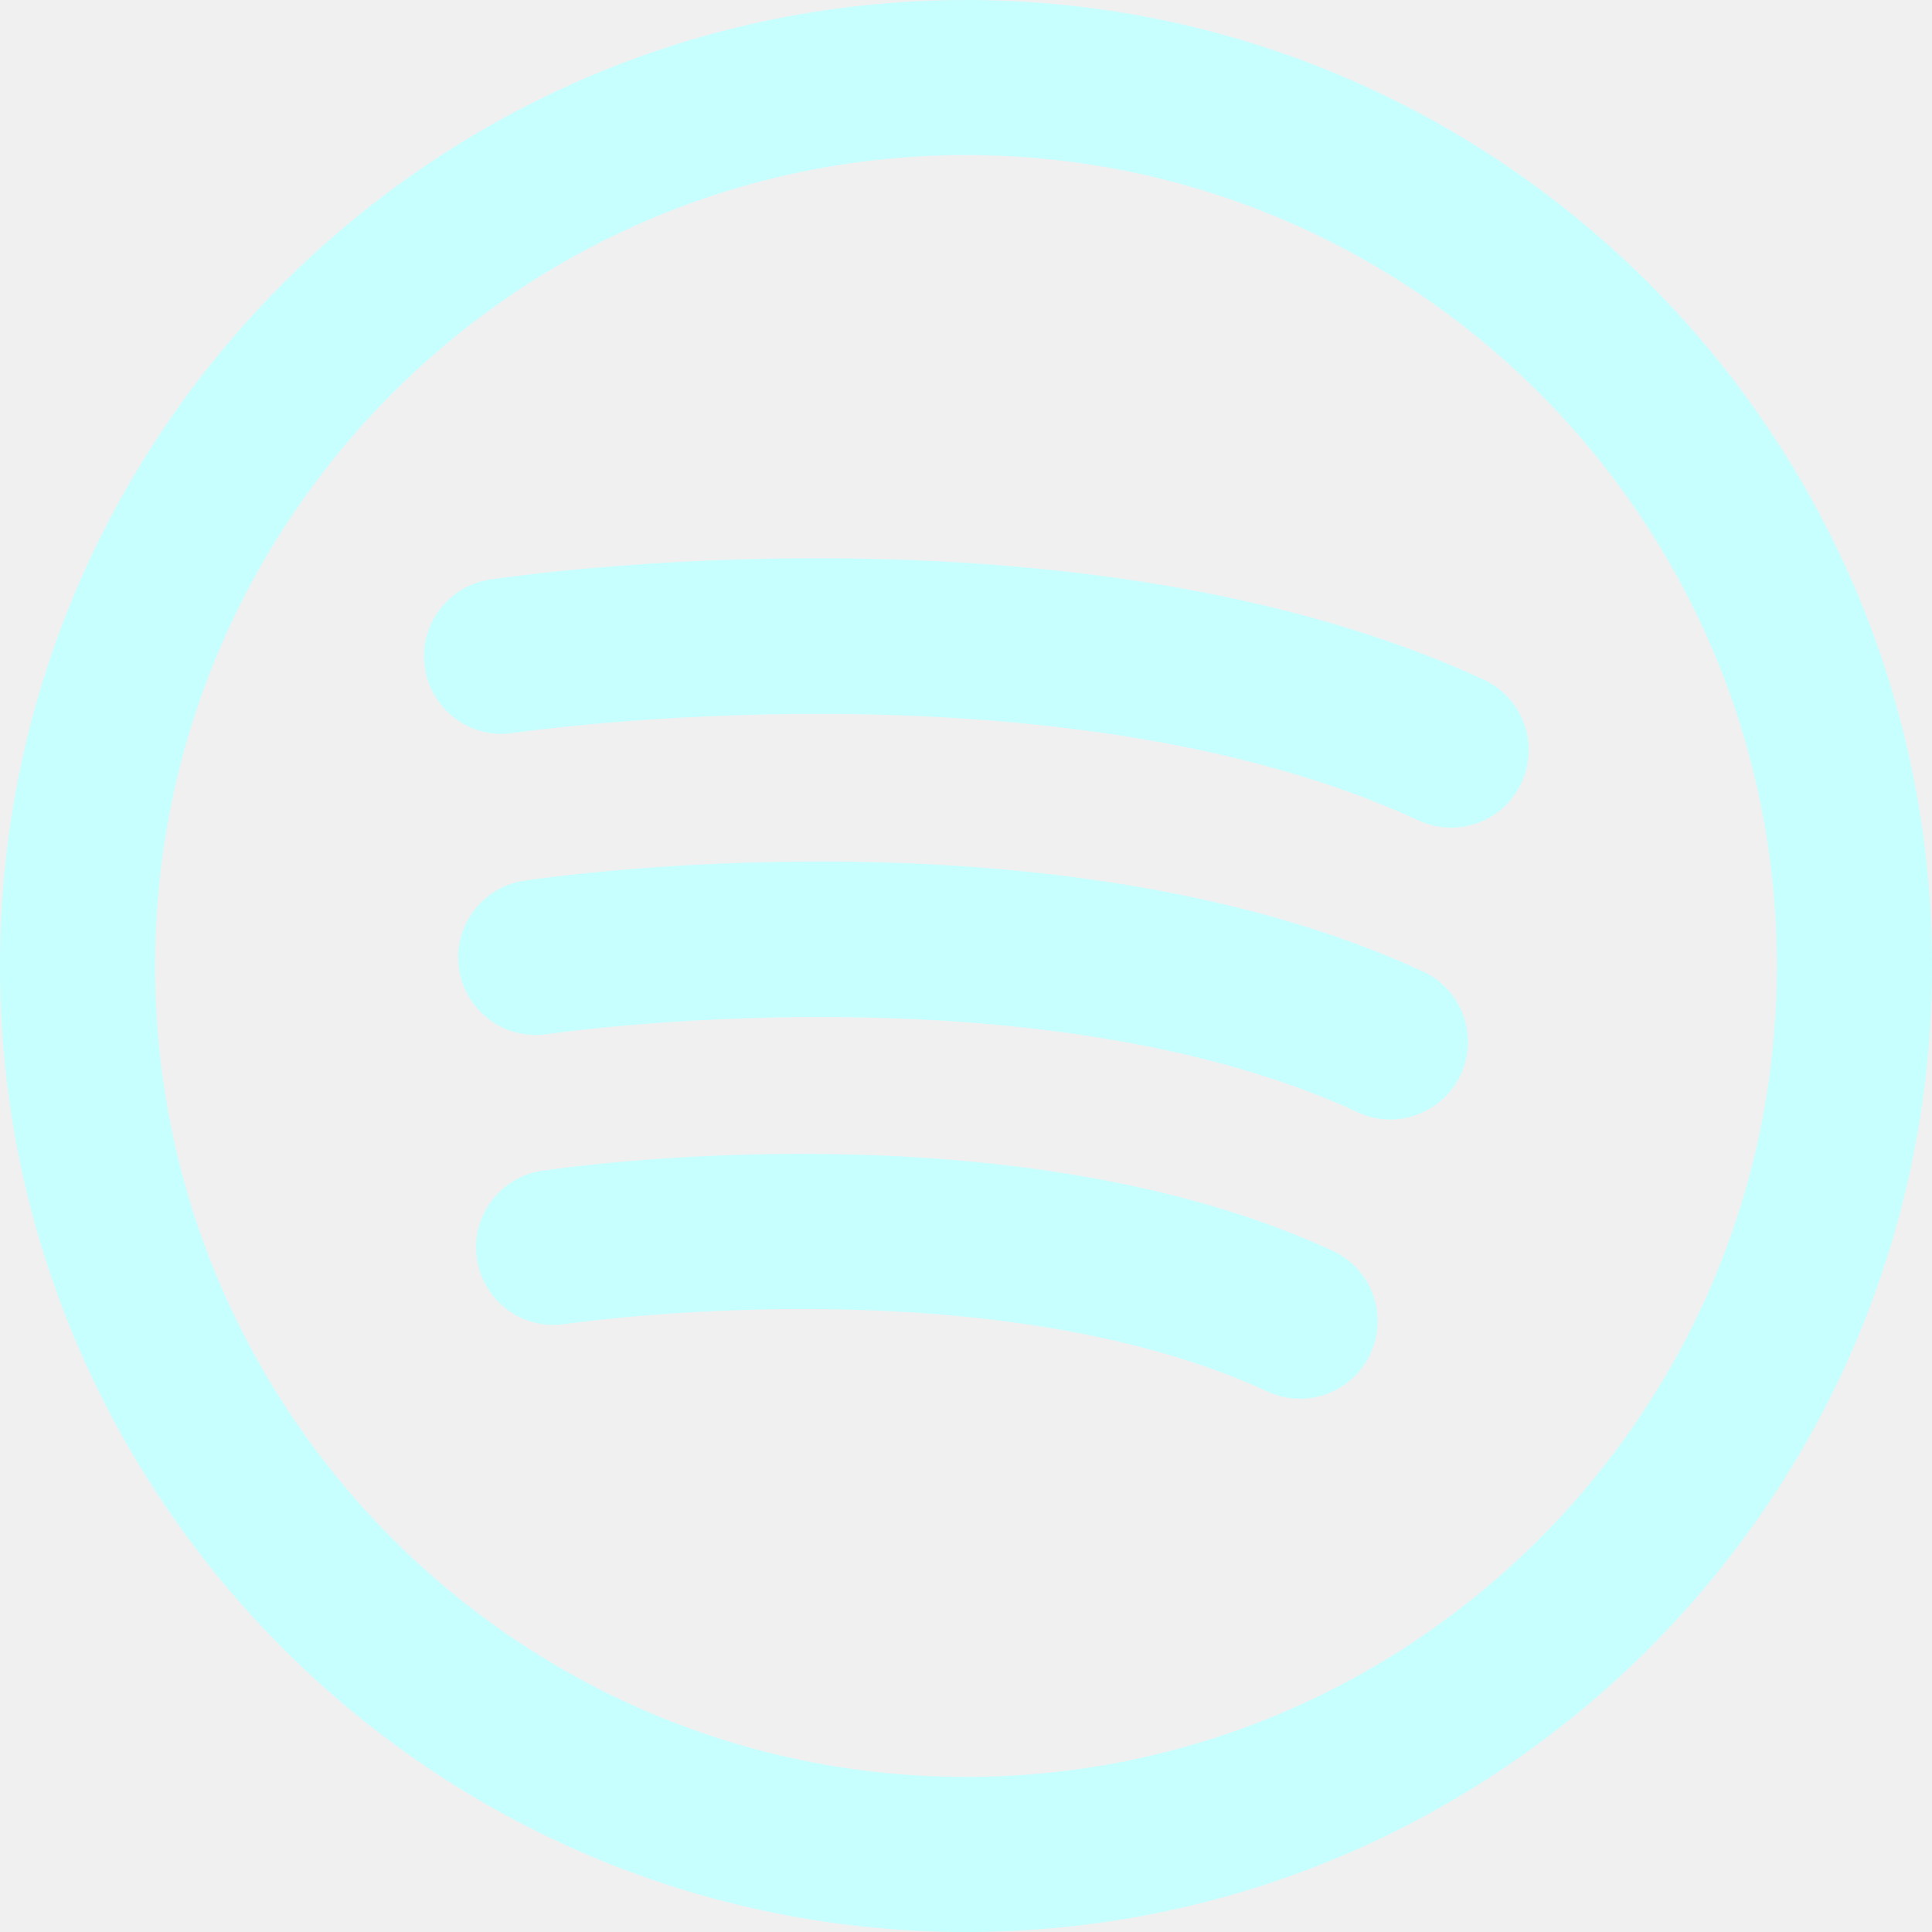
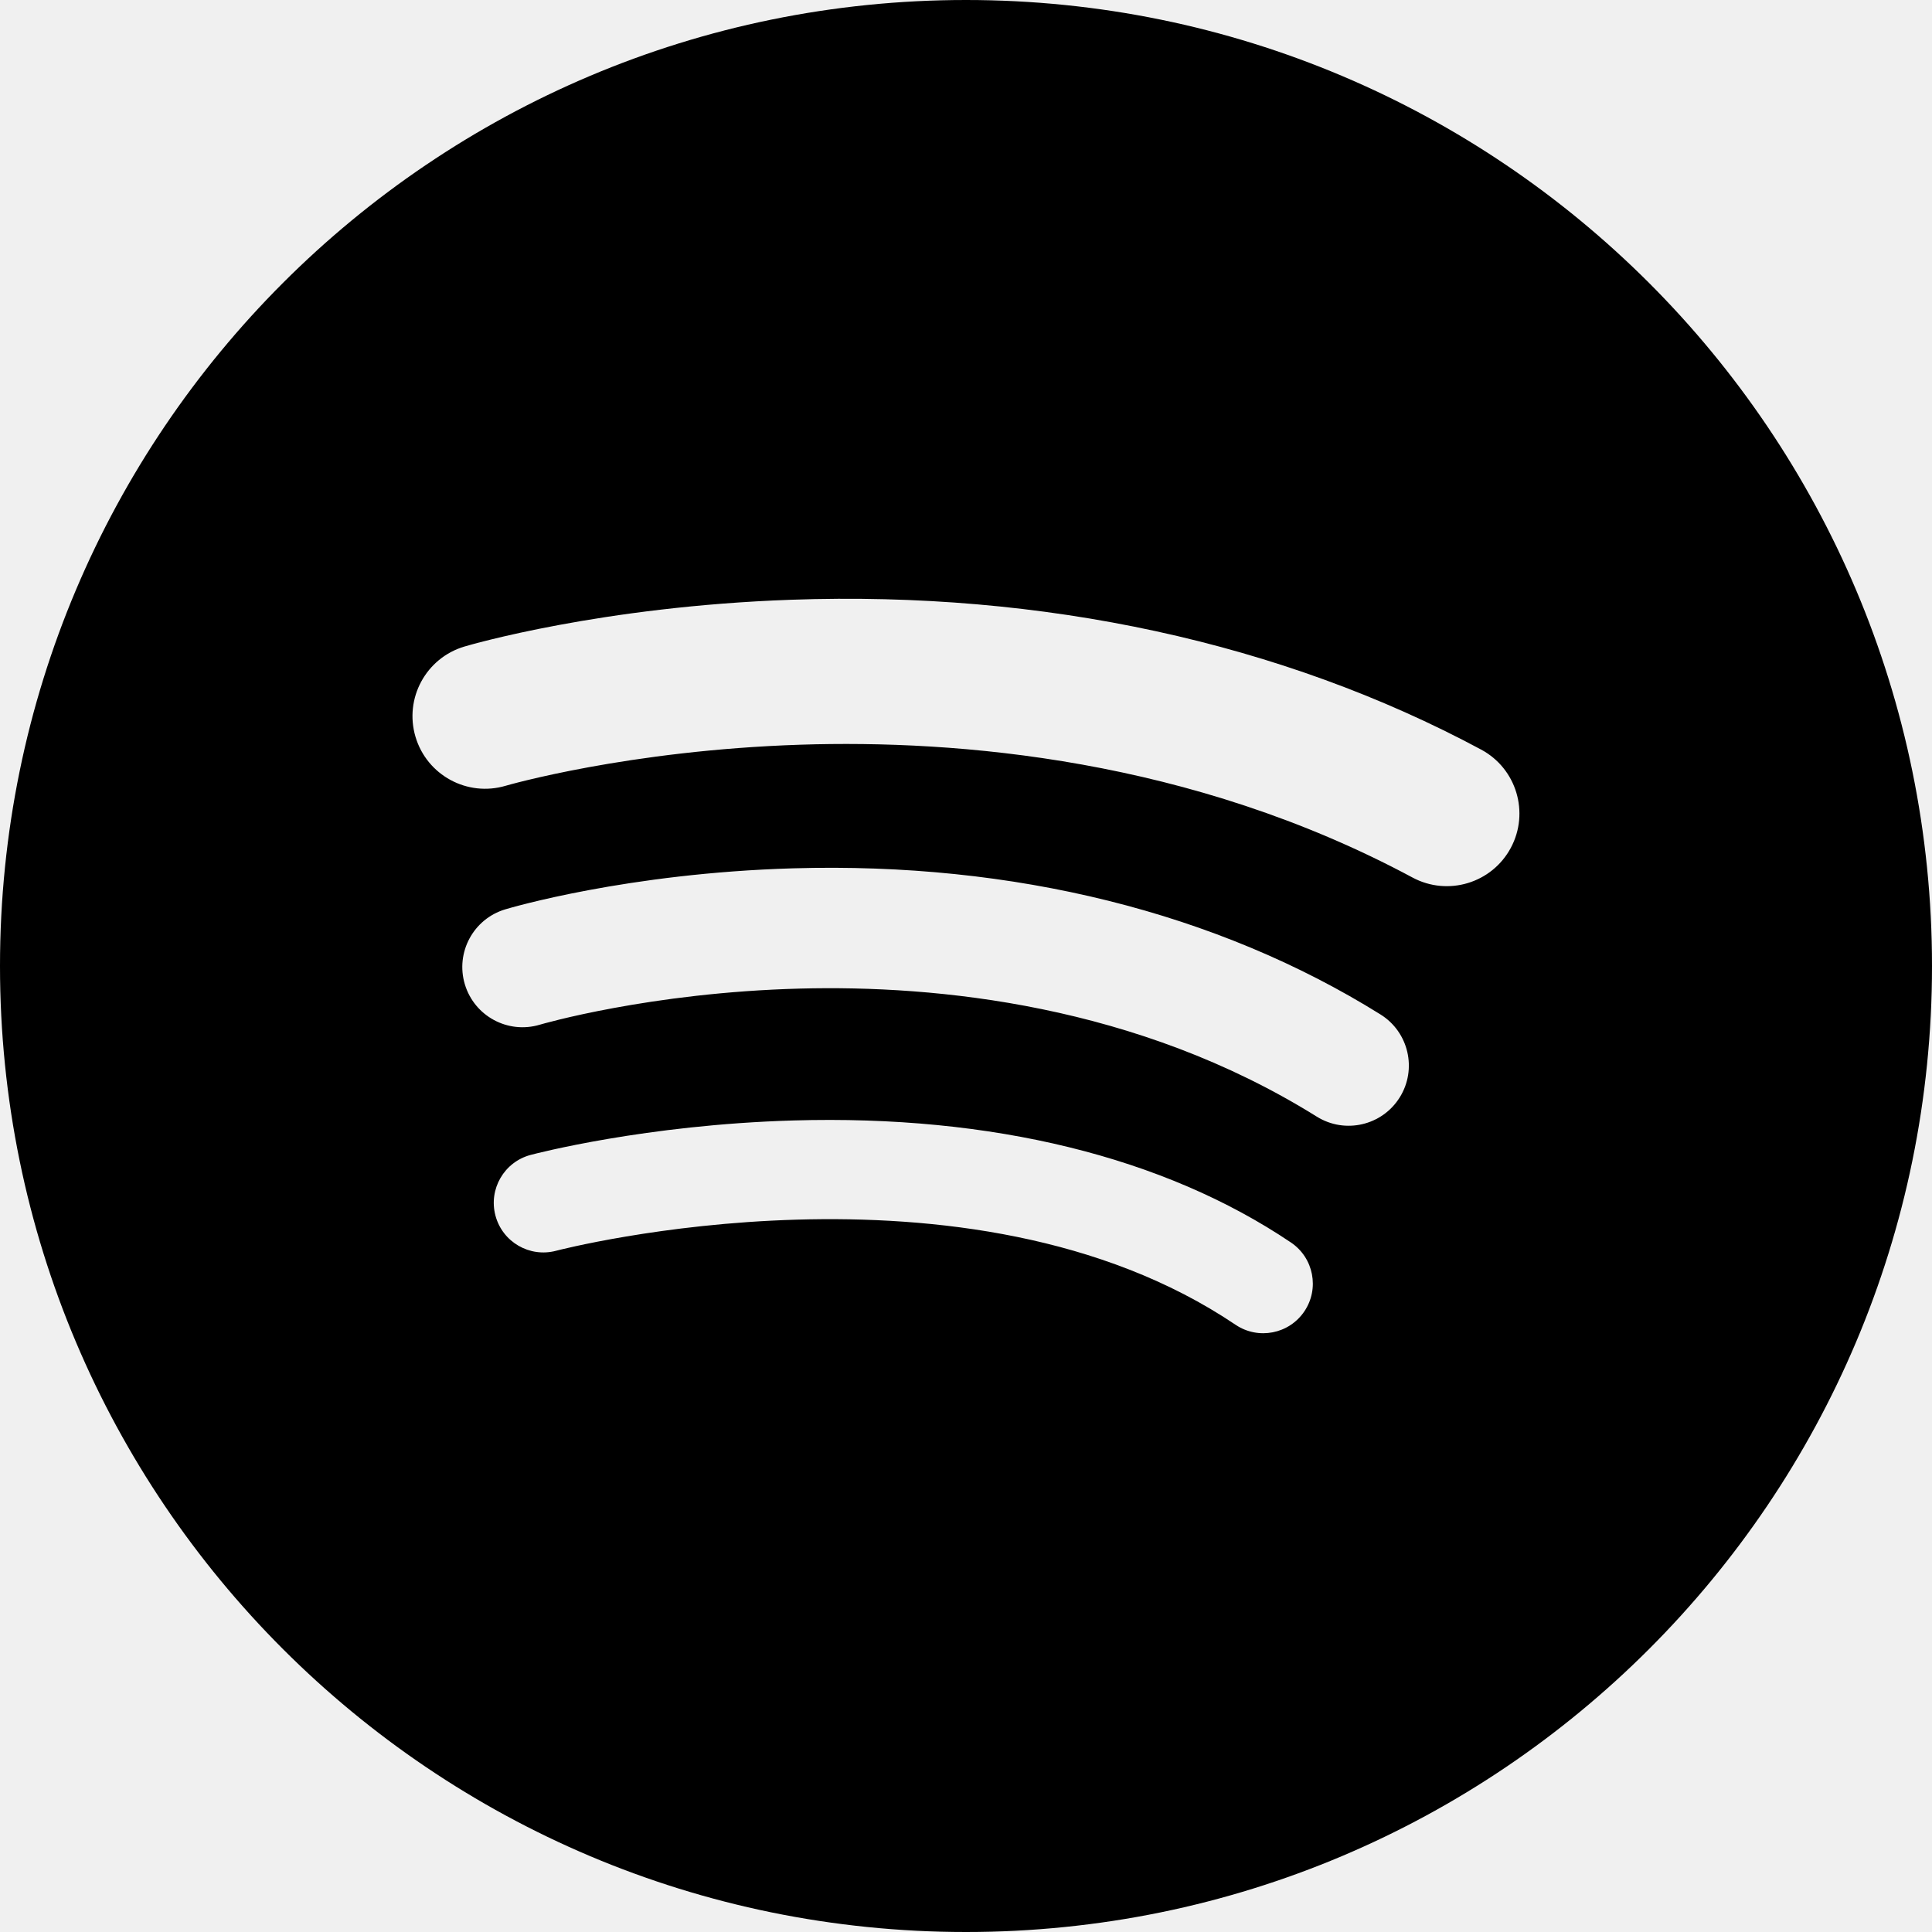
- <svg xmlns="http://www.w3.org/2000/svg" width="15" height="15" viewBox="0 0 15 15" fill="none">
-   <g clip-path="url(#clip0_7_27821)">
-     <path d="M10.346 9.711C7.85 8.557 4.356 9.068 4.208 9.09C3.88 9.139 3.653 9.446 3.703 9.775C3.753 10.104 4.06 10.33 4.388 10.28C4.421 10.275 7.669 9.8 9.841 10.804C9.923 10.842 10.009 10.86 10.093 10.86C10.321 10.86 10.538 10.73 10.64 10.51C10.78 10.208 10.648 9.85 10.346 9.711Z" fill="#C7FFFF" />
-     <path d="M11.048 7.543C8.213 6.233 4.237 6.813 4.069 6.838C3.741 6.888 3.515 7.195 3.564 7.523C3.614 7.852 3.92 8.079 4.249 8.029C4.287 8.023 8.039 7.479 10.543 8.636C10.624 8.674 10.71 8.692 10.795 8.692C11.022 8.691 11.24 8.562 11.342 8.342C11.481 8.04 11.35 7.682 11.048 7.543Z" fill="#C7FFFF" />
-     <path d="M11.52 5.277C8.388 3.83 3.99 4.472 3.804 4.5C3.476 4.55 3.249 4.857 3.299 5.185C3.349 5.514 3.655 5.741 3.984 5.691C4.026 5.685 8.214 5.076 11.014 6.37C11.096 6.408 11.182 6.426 11.267 6.426C11.494 6.426 11.712 6.297 11.813 6.077C11.953 5.775 11.821 5.417 11.52 5.277Z" fill="#C7FFFF" />
-     <path d="M7.5 9.15527e-05C3.364 9.15527e-05 0 3.364 0 7.5C0 11.635 3.364 15 7.5 15C11.636 15 15 11.635 15 7.5C15 3.364 11.636 9.15527e-05 7.5 9.15527e-05ZM7.5 13.796C4.028 13.796 1.204 10.972 1.204 7.5C1.204 4.028 4.028 1.204 7.5 1.204C10.972 1.204 13.796 4.028 13.796 7.5C13.796 10.972 10.972 13.796 7.5 13.796Z" fill="#C7FFFF" />
-   </g>
-   <defs>
-     <clipPath id="clip0_7_27821">
-       <rect width="15" height="15" fill="white" />
-     </clipPath>
-   </defs>
+ <svg xmlns="http://www.w3.org/2000/svg" data-name="Layer 1" id="Layer_1" viewBox="0 0 512 512">
+   <path d="M256,0C114.615,0,0,114.615,0,256S114.615,512,256,512,512,397.385,512,256,397.385,0,256,0Zm89.668,347.523a13.139,13.139,0,0,1-18.24,3.551c-70.978-47.847-178.969-19.9-180.052-19.608a13.14,13.14,0,1,1-6.755-25.4c1.224-.325,30.427-7.987,69.6-9.132,52.611-1.539,98.222,9.645,131.9,32.345A13.141,13.141,0,0,1,345.668,347.523Zm25.272-56.7a15.955,15.955,0,0,1-21.982,5.094c-47.7-29.75-100.787-34.875-136.923-33.933-39.908,1.041-68.691,9.485-68.978,9.571a15.955,15.955,0,0,1-9.168-30.565c1.3-.391,32.392-9.6,76.295-10.876,58.494-1.7,112.321,11.694,155.662,38.728A15.955,15.955,0,0,1,370.94,290.827ZM400.375,224.7a19.237,19.237,0,0,1-26.05,7.853c-58.761-31.54-120.637-36.549-162.195-35.2-45.744,1.488-77.785,10.784-78.1,10.877a19.239,19.239,0,0,1-10.95-36.888c1.454-.433,36.185-10.618,86.542-12.4,66.839-2.372,130.086,11.358,182.9,39.709A19.239,19.239,0,0,1,400.375,224.7Z" />
</svg>
